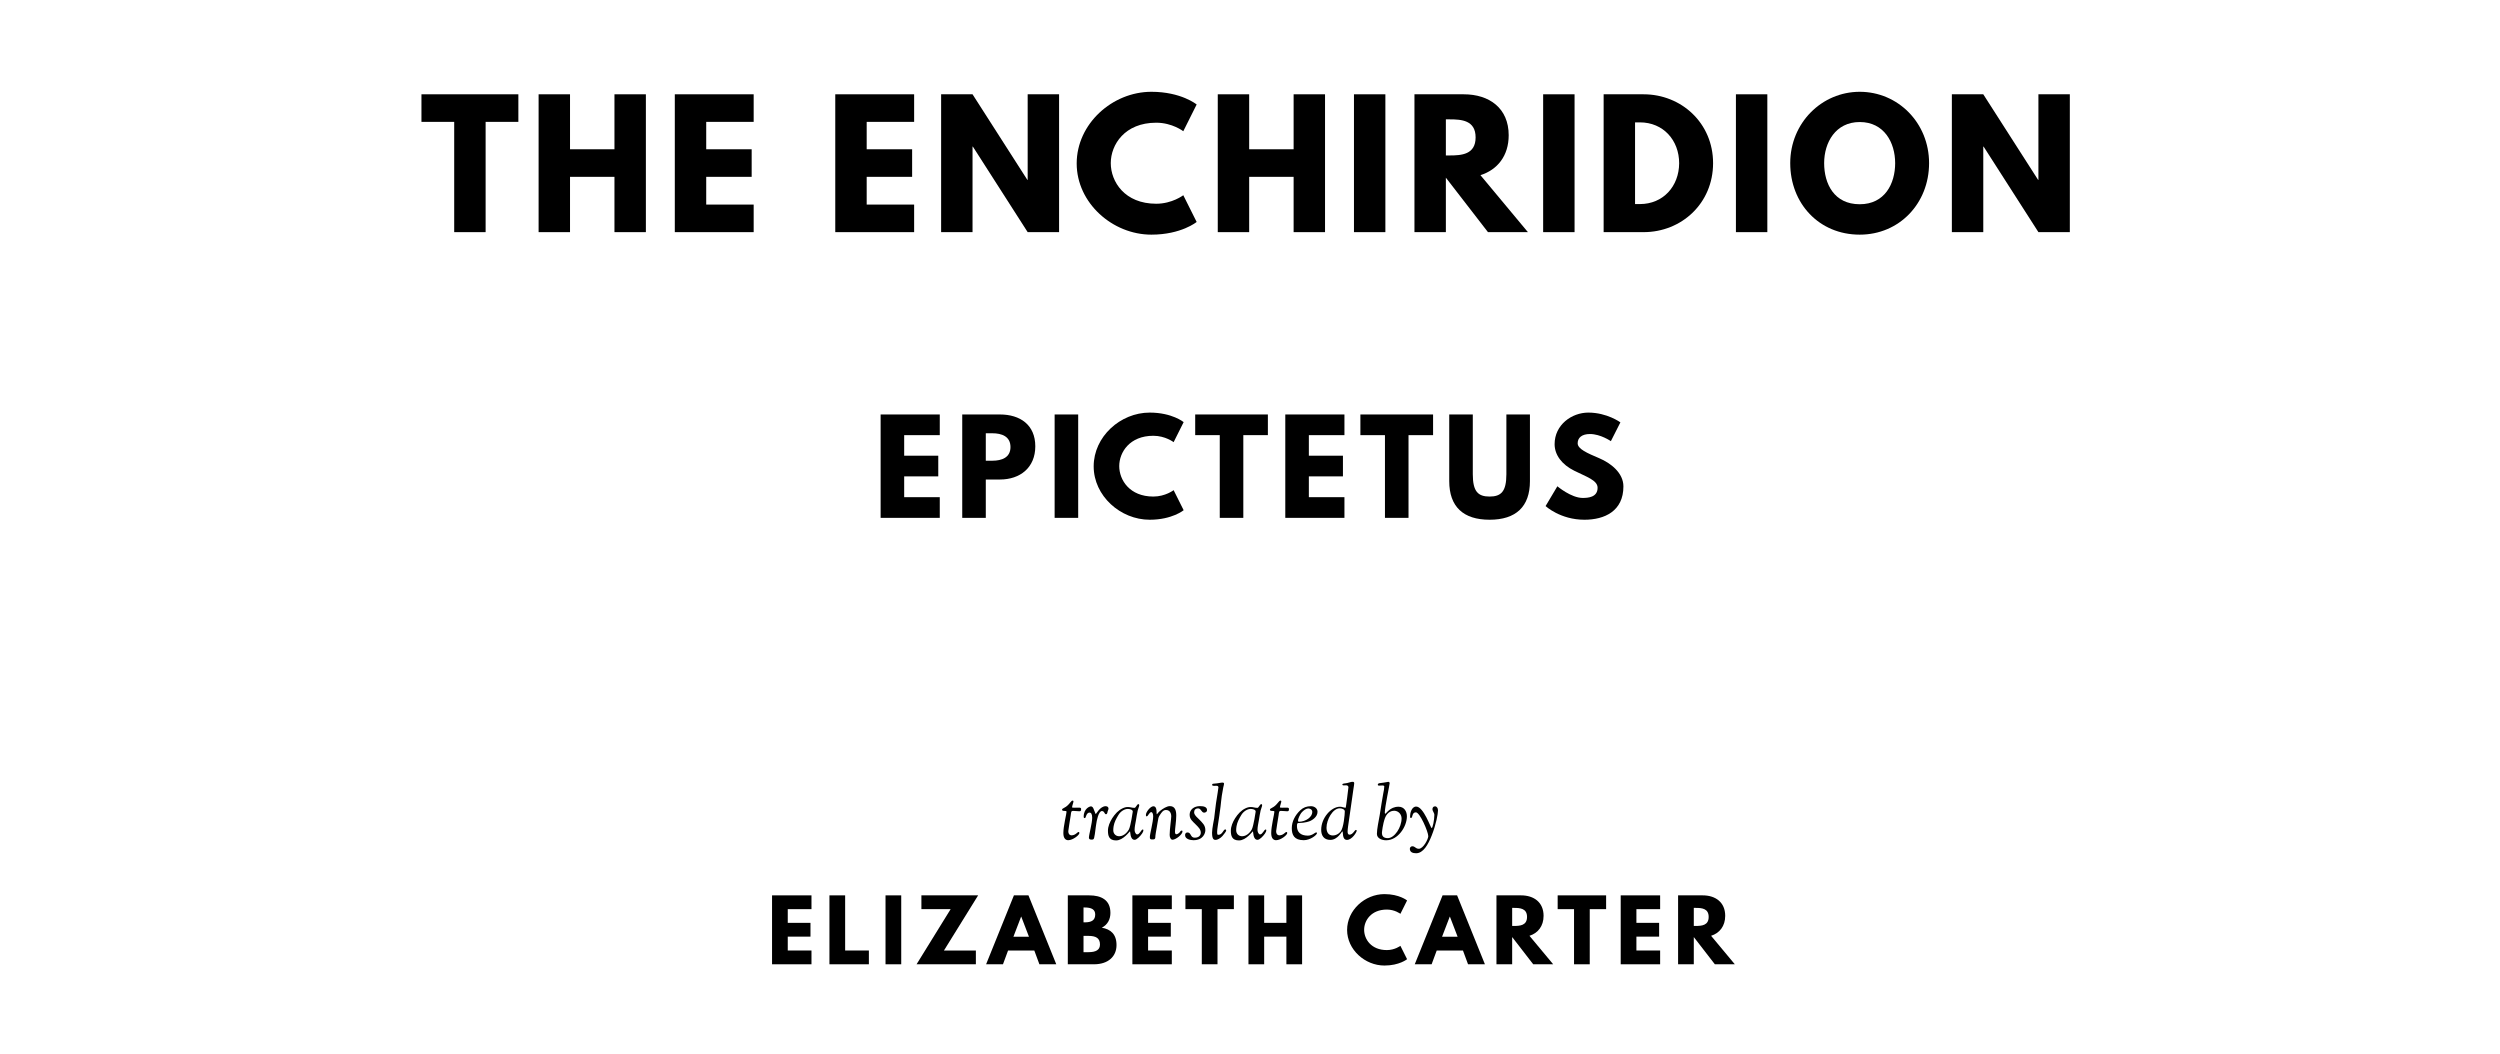
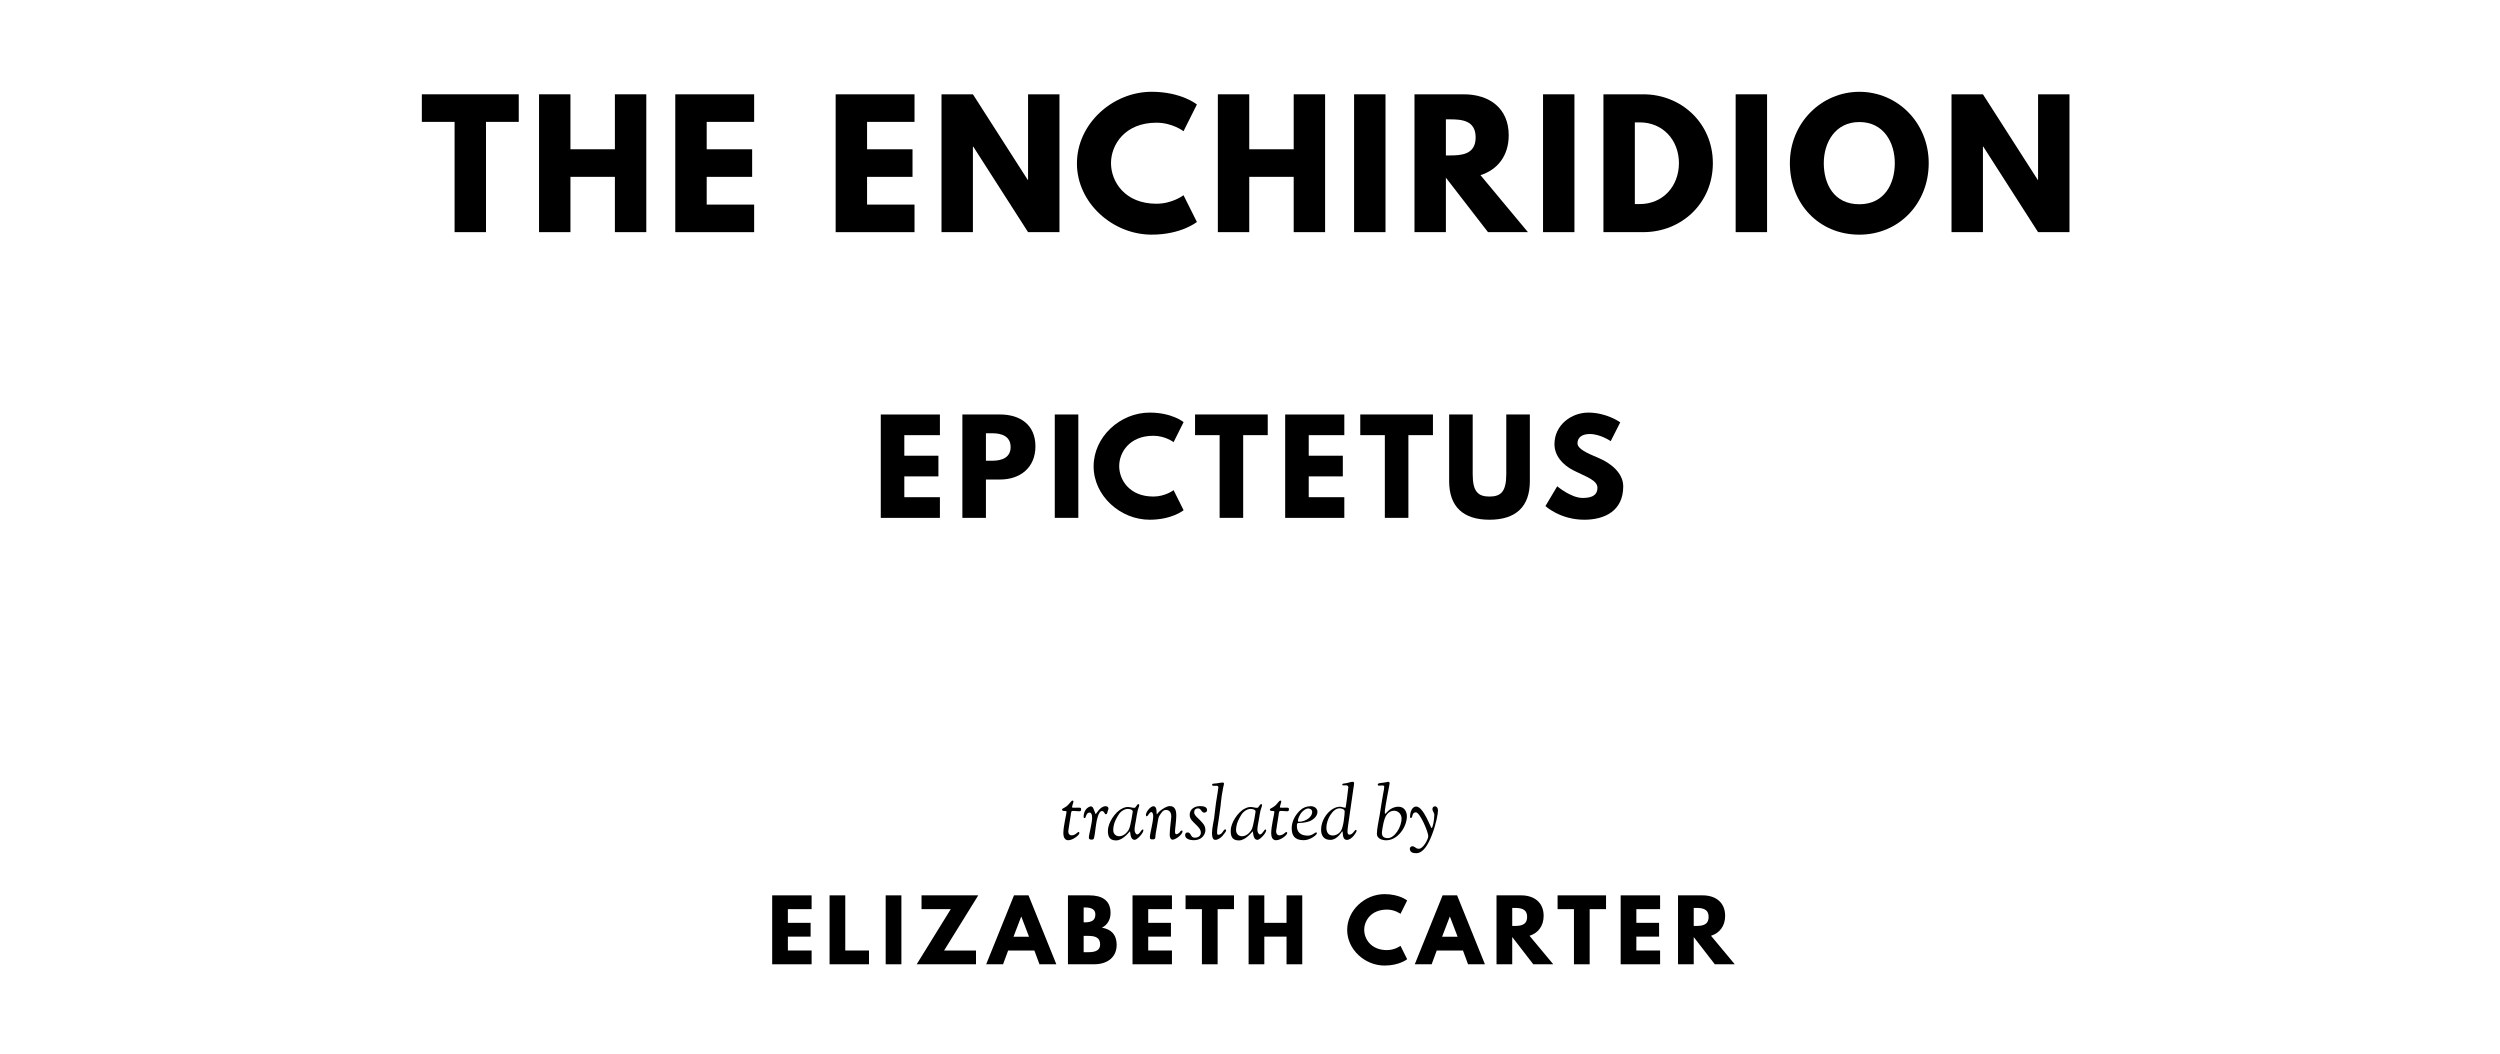
<svg xmlns="http://www.w3.org/2000/svg" version="1.1" viewBox="0 0 1400 590">
  <g aria-label="THE ENCHIRIDION">
-     <path d="m 236.015,68.246 h 18.339 V 130 h 17.591 V 68.246 h 18.339 V 52.807 h -54.269 z" />
-     <path d="m 319.21,99.029 h 24.889 V 130 h 17.591 V 52.807 H 344.099 V 83.591 H 319.21 V 52.807 H 301.619 V 130 h 17.591 z" />
-     <path d="M 422.055,52.807 H 377.891 V 130 h 44.164 v -15.439 h -26.573 V 99.029 h 25.45 V 83.591 h -25.45 V 68.246 h 26.573 z" />
-     <path d="M 511.916,52.807 H 467.752 V 130 h 44.164 v -15.439 h -26.573 V 99.029 h 25.45 V 83.591 H 485.343 V 68.246 h 26.573 z" />
-     <path d="m 544.619,82.094 h 0.187 L 575.496,130 H 593.087 V 52.807 h -17.591 v 47.906 h -0.187 L 544.619,52.807 H 527.029 V 130 h 17.591 z" />
-     <path d="m 647.483,114.094 c -17.684,0 -25.45,-12.351 -25.45,-22.737 0,-10.292 7.766,-22.643 25.45,-22.643 8.982,0 15.158,4.772 15.158,4.772 l 7.485,-14.971 c 0,0 -8.608,-7.111 -25.357,-7.111 -21.895,0 -41.825,17.965 -41.825,40.14 0,22.082 20.023,39.86 41.825,39.86 16.749,0 25.357,-7.111 25.357,-7.111 l -7.485,-14.971 c 0,0 -6.175,4.772 -15.158,4.772 z" />
-     <path d="m 699.539,99.029 h 24.889 V 130 h 17.591 V 52.807 H 724.428 V 83.591 H 699.539 V 52.807 H 681.948 V 130 h 17.591 z" />
-     <path d="M 775.811,52.807 H 758.22 V 130 h 17.591 z" />
-     <path d="M 792.094,52.807 V 130 h 17.591 V 99.497 L 833.264,130 h 22.363 l -26.573,-31.906 c 9.45,-2.994 15.813,-10.76 15.813,-22.363 0,-15.158 -10.854,-22.924 -25.17,-22.924 z m 17.591,34.246 V 66.842 h 2.058 c 6.643,0 14.597,0.468 14.597,10.105 0,9.637 -7.953,10.105 -14.597,10.105 z" />
-     <path d="M 881.754,52.807 H 864.163 V 130 h 17.591 z" />
-     <path d="M 898.037,52.807 V 130 h 22.363 c 21.24,0 38.924,-16.094 38.924,-38.643 0,-22.456 -17.778,-38.55 -38.924,-38.55 z M 915.628,114.281 V 68.526 h 2.713 c 13.099,0 21.988,10.012 21.988,22.924 -0.094,12.912 -8.982,22.83 -21.988,22.83 z" />
-     <path d="M 989.707,52.807 H 972.116 V 130 h 17.591 z" />
-     <path d="m 1002.529,91.357 c 0,22.55 16.094,40.047 38.924,40.047 22.175,0 38.83,-17.497 38.83,-40.047 0,-22.55 -17.404,-39.953 -38.83,-39.953 -21.24,0 -38.924,17.404 -38.924,39.953 z m 18.994,0 c 0,-11.509 6.363,-23.018 19.93,-23.018 13.661,0 19.836,11.509 19.836,23.018 0,11.509 -5.801,23.018 -19.836,23.018 -14.409,0 -19.93,-11.509 -19.93,-23.018 z" />
-     <path d="m 1110.635,82.094 h 0.187 L 1141.512,130 h 17.591 V 52.807 h -17.591 v 47.906 h -0.187 l -30.69,-47.906 h -17.591 V 130 h 17.591 z" />
+     <path d="M236.23,68.25l0.00-15.44l54.27,0.00l0.00,15.44l-18.34,0.00l0.00,61.75l-17.59,0.00l0.00-61.75l-18.34,0.00z" />
+     <path d="M319.45,99.03l0.00,30.97l-17.59,0.00l0.00-77.19l17.59,0.00l0.00,30.78l24.89,0.00l0.00-30.78l17.59,0.00l0.00,77.19l-17.59,0.00l0.00-30.97l-24.89,0.00z" />
+     <path d="M422.32,52.81l0.00,15.44l-26.57,0.00l0.00,15.35l25.45,0.00l0.00,15.44l-25.45,0.00l0.00,15.53l26.57,0.00l0.00,15.44l-44.16,0.00l0.00-77.19l44.16,0.00z" />
+     <path d="M512.13,52.81l0.00,15.44l-26.57,0.00l0.00,15.35l25.45,0.00l0.00,15.44l-25.45,0.00l0.00,15.53l26.57,0.00l0.00,15.44l-44.16,0.00l0.00-77.19l44.16,0.00z" />
+     <path d="M544.83,82.09l0.00,47.91l-17.59,0.00l0.00-77.19l17.59,0.00l30.69,47.91l0.19,0.00l0.00-47.91l17.59,0.00l0.00,77.19l-17.59,0.00l-30.69-47.91l-0.19,0.00z" />
+     <path d="M647.61,114.09c8.98,0.00,15.16-4.77,15.16-4.77l7.49,14.97s-8.61,7.11-25.36,7.11c-21.80,0.00-41.82-17.78-41.82-39.86c0.00-22.18,19.93-40.14,41.82-40.14c16.75,0.00,25.36,7.11,25.36,7.11l-7.49,14.97s-6.18-4.77-15.16-4.77c-17.68,0.00-25.45,12.35-25.45,22.64c0.00,10.39,7.77,22.74,25.45,22.74z" />
+     <path d="M699.58,99.03l0.00,30.97l-17.59,0.00l0.00-77.19l17.59,0.00l0.00,30.78l24.89,0.00l0.00-30.78l17.59,0.00l0.00,77.19l-17.59,0.00l0.00-30.97l-24.89,0.00z" />
+     <path d="M775.88,52.81l0.00,77.19l-17.59,0.00l0.00-77.19l17.59,0.00z" />
+     <path d="M792.11,52.81l27.60,0.00c14.32,0.00,25.17,7.77,25.17,22.92c0.00,11.60-6.36,19.37-15.81,22.36l26.57,31.91l-22.36,0.00l-23.58-30.50l0.00,30.50l-17.59,0.00l0.00-77.19z  M809.70,87.05l2.06,0.00c6.64,0.00,14.60-0.47,14.60-10.11s-7.95-10.11-14.60-10.11l-2.06,0.00l0.00,20.21z" />
+     <path d="M881.69,52.81l0.00,77.19l-17.59,0.00l0.00-77.19l17.59,0.00z" />
+     <path d="M897.92,52.81l22.36,0.00c21.15,0.00,38.92,16.09,38.92,38.55c0.00,22.55-17.68,38.64-38.92,38.64l-22.36,0.00l0.00-77.19z  M915.51,114.28l2.71,0.00c13.01,0.00,21.89-9.92,21.99-22.83c0.00-12.91-8.89-22.92-21.99-22.92l-2.71,0.00l0.00,45.75z" />
+     <path d="M989.56,52.81l0.00,77.19l-17.59,0.00l0.00-77.19l17.59,0.00z" />
+     <path d="M1002.33,91.36c0.00-22.55,17.68-39.95,38.92-39.95c21.43,0.00,38.83,17.40,38.83,39.95s-16.65,40.05-38.83,40.05c-22.83,0.00-38.92-17.50-38.92-40.05z  M1021.32,91.36c0.00,11.51,5.52,23.02,19.93,23.02c14.04,0.00,19.84-11.51,19.84-23.02s-6.18-23.02-19.84-23.02c-13.57,0.00-19.93,11.51-19.93,23.02z" />
+     <path d="M1110.44,82.09l0.00,47.91l-17.59,0.00l0.00-77.19l17.59,0.00l30.69,47.91l0.19,0.00l0.00-47.91l17.59,0.00l0.00,77.19l-17.59,0.00l-30.69-47.91l-0.19,0.00z" />
  </g>
  <g aria-label="EPICTETUS">
-     <path d="M 526.27,232.105 H 493.147 V 290 h 33.123 v -11.579 h -19.93 v -11.649 h 19.088 v -11.579 h -19.088 v -11.509 h 19.93 z" />
-     <path d="M 538.854,232.105 V 290 h 13.193 v -21.474 h 7.93 c 11.298,0 19.789,-6.667 19.789,-18.596 0,-12 -8.491,-17.825 -19.789,-17.825 z M 552.047,258 v -15.368 h 3.719 c 5.193,0 10.105,1.754 10.105,7.719 0,5.895 -4.912,7.649 -10.105,7.649 z" />
-     <path d="M 603.785,232.105 H 590.592 V 290 h 13.193 z" />
-     <path d="m 645.862,278.07 c -13.263,0 -19.088,-9.263 -19.088,-17.053 0,-7.719 5.825,-16.982 19.088,-16.982 6.737,0 11.368,3.579 11.368,3.579 l 5.614,-11.228 c 0,0 -6.456,-5.333 -19.018,-5.333 -16.421,0 -31.368,13.474 -31.368,30.105 0,16.561 15.018,29.895 31.368,29.895 12.561,0 19.018,-5.333 19.018,-5.333 l -5.614,-11.228 c 0,0 -4.632,3.579 -11.368,3.579 z" />
-     <path d="m 669.311,243.684 h 13.754 V 290 h 13.193 v -46.316 h 13.754 v -11.579 h -40.702 z" />
-     <path d="m 752.887,232.105 h -33.123 V 290 h 33.123 v -11.579 h -19.93 v -11.649 h 19.088 v -11.579 h -19.088 v -11.509 h 19.93 z" />
-     <path d="m 761.822,243.684 h 13.754 V 290 h 13.193 v -46.316 h 13.754 v -11.579 h -40.702 z" />
-     <path d="m 856.766,232.105 h -13.193 v 33.474 c 0,9.684 -2.947,12.491 -9.404,12.491 -6.456,0 -9.403,-2.807 -9.403,-12.491 v -33.474 h -13.193 v 37.333 c 0,14.316 7.86,21.614 22.596,21.614 14.737,0 22.596,-7.298 22.596,-21.614 z" />
-     <path d="m 889.458,231.053 c -9.333,0 -18.877,6.877 -18.877,17.684 0,6.035 4.07,11.439 11.018,14.877 6.877,3.439 13.053,5.333 13.053,9.544 0,5.404 -5.474,5.684 -8.351,5.684 -6.456,0 -14.175,-6.526 -14.175,-6.526 l -6.596,11.088 c 0,0 8.211,7.649 21.754,7.649 11.298,0 21.825,-4.842 21.825,-18.667 0,-7.579 -7.088,-13.053 -13.544,-15.789 -6.596,-2.807 -12.07,-5.123 -12.07,-8.351 0,-3.158 2.386,-5.193 6.877,-5.193 5.965,0 11.719,4 11.719,4 l 5.333,-10.526 c 0,0 -7.439,-5.474 -17.965,-5.474 z" />
+     <path d="M526.35,232.11l0.00,11.58l-19.93,0.00l0.00,11.51l19.09,0.00l0.00,11.58l-19.09,0.00l0.00,11.65l19.93,0.00l0.00,11.58l-33.12,0.00l0.00-57.89l33.12,0.00z" />
+     <path d="M538.93,232.11l21.12,0.00c11.30,0.00,19.79,5.82,19.79,17.82c0.00,11.93-8.49,18.60-19.79,18.60l-7.93,0.00l0.00,21.47l-13.19,0.00l0.00-57.89z  M552.12,258.00l3.72,0.00c5.19,0.00,10.11-1.75,10.11-7.65c0.00-5.96-4.91-7.72-10.11-7.72l-3.72,0.00l0.00,15.37z" />
+     <path d="M603.86,232.11l0.00,57.89l-13.19,0.00l0.00-57.89l13.19,0.00z" />
+     <path d="M645.84,278.07c6.74,0.00,11.37-3.58,11.37-3.58l5.61,11.23s-6.46,5.33-19.02,5.33c-16.35,0.00-31.37-13.33-31.37-29.89c0.00-16.63,14.95-30.11,31.37-30.11c12.56,0.00,19.02,5.33,19.02,5.33l-5.61,11.23s-4.63-3.58-11.37-3.58c-13.26,0.00-19.09,9.26-19.09,16.98c0.00,7.79,5.82,17.05,19.09,17.05z" />
+     <path d="M669.23,243.68l0.00-11.58l40.70,0.00l0.00,11.58l-13.75,0.00l0.00,46.32l-13.19,0.00l0.00-46.32l-13.75,0.00z" />
+     <path d="M752.82,232.11l0.00,11.58l-19.93,0.00l0.00,11.51l19.09,0.00l0.00,11.58l-19.09,0.00l0.00,11.65l19.93,0.00l0.00,11.58l-33.12,0.00l0.00-57.89l33.12,0.00z" />
+     <path d="M761.75,243.68l0.00-11.58l40.70,0.00l0.00,11.58l-13.75,0.00l0.00,46.32l-13.19,0.00l0.00-46.32l-13.75,0.00z" />
+     <path d="M856.72,232.11l0.00,37.33c0.00,14.32-7.86,21.61-22.60,21.61s-22.60-7.30-22.60-21.61l0.00-37.33l13.19,0.00l0.00,33.47c0.00,9.68,2.95,12.49,9.40,12.49s9.40-2.81,9.40-12.49l0.00-33.47l13.19,0.00z" />
+     <path d="M889.37,231.05c10.53,0.00,17.96,5.47,17.96,5.47l-5.33,10.53s-5.75-4.00-11.72-4.00c-4.49,0.00-6.88,2.04-6.88,5.19c0.00,3.23,5.47,5.54,12.07,8.35c6.46,2.74,13.54,8.21,13.54,15.79c0.00,13.82-10.53,18.67-21.82,18.67c-13.54,0.00-21.75-7.65-21.75-7.65l6.60-11.09s7.72,6.53,14.18,6.53c2.88,0.00,8.35-0.28,8.35-5.68c0.00-4.21-6.18-6.11-13.05-9.54c-6.95-3.44-11.02-8.84-11.02-14.88c0.00-10.81,9.54-17.68,18.88-17.68z" />
  </g>
  <g aria-label="translated by">
-     <path d="m 594.755,453.422 c 0,1.19 2.508,0.255 2.508,1.148 0,1.148 -1.785,8.034 -1.785,11.945 0,3.316 1.573,3.996 2.721,3.996 2.635,0 6.249,-2.891 6.249,-3.996 0,-0.595 -0.34,-0.595 -0.468,-0.595 -0.68,0 -1.658,1.87 -3.996,1.87 -0.17,0 -1.743,-0.085 -1.743,-2.338 0,-0.68 0.978,-6.206 1.36,-8.842 0.255,-1.743 0.128,-2.508 1.36,-2.508 0.935,0 2.763,0.213 3.443,0.213 0.765,0 1.02,-0.255 1.02,-1.233 0,-0.51 -0.213,-0.808 -1.105,-0.808 -0.468,0 -0.808,0.043 -2.465,0.043 -1.403,0 -1.488,-0.043 -1.488,-0.298 0,-0.638 0.765,-2.635 0.765,-3.188 0,-0.383 -0.213,-0.51 -0.425,-0.51 -0.68,0 -0.765,0.553 -2.465,2.338 -1.87,1.955 -3.486,1.913 -3.486,2.763 z" />
-     <path d="m 606.863,457.418 c 0,0.595 0.34,0.723 0.51,0.723 0.213,0 0.34,-0.128 0.468,-0.255 0.255,-0.298 0.595,-2.848 2.338,-2.848 0.765,0 1.445,0.765 1.445,2.891 0,3.188 -1.828,9.437 -1.828,11.137 0,1.02 0.85,1.105 1.275,1.105 h 0.213 c 1.53,0 1.445,0 2.38,-7.226 l 0.213,-1.403 c 0.213,-1.785 1.275,-7.354 3.188,-7.354 1.53,0 1.36,1.785 2.295,1.785 0.765,0 0.85,-1.318 0.935,-1.615 0.128,-0.468 0.468,-1.02 0.468,-1.573 0,-0.595 -0.468,-1.318 -1.573,-1.318 -3.146,0 -5.271,4.378 -5.569,4.378 -0.085,0 -0.128,-0.043 -1.19,-2.806 -0.255,-0.68 -0.68,-1.488 -1.573,-1.488 -0.383,0 -3.996,1.02 -3.996,5.866 z" />
-     <path d="m 620.454,465.154 c 0,2.763 0.51,5.484 4.548,5.484 4.038,0 7.566,-5.101 7.779,-5.101 0.298,0 -0.085,4.761 2.635,4.761 1.148,0 3.061,-1.955 4.123,-3.486 0.553,-0.765 0.765,-1.403 0.765,-1.828 0,-0.17 -0.043,-0.468 -0.383,-0.468 -0.808,0 -1.7,2.763 -3.103,2.763 -0.808,0 -1.445,-1.403 -1.445,-2.508 0,-1.615 0.425,-3.571 0.765,-5.441 0.34,-1.913 0.595,-3.868 0.978,-5.441 0.298,-1.233 0.85,-2.253 0.85,-2.933 0,-0.468 -0.213,-0.638 -0.468,-0.638 -0.85,0 -1.36,2.083 -2.21,2.083 -1.403,0 -2.295,-0.468 -3.613,-0.468 -1.105,0 -1.955,0.213 -3.103,0.765 -2.253,1.063 -4.208,3.103 -5.739,5.526 -1.318,2.125 -2.38,4.548 -2.38,6.929 z m 2.976,-0.255 c 0,-0.765 0.085,-1.53 0.213,-2.295 0.383,-2.21 1.403,-4.123 2.635,-6.164 1.275,-2.168 3.528,-3.443 5.271,-3.443 0.893,0 2.806,0.298 2.806,1.488 0,0.128 -1.148,7.949 -2.168,9.989 -0.383,0.765 -2.38,3.826 -5.441,3.826 -1.785,0 -3.316,-1.275 -3.316,-3.401 z" />
-     <path d="m 641.7,456.355 c 0,0.468 0.085,0.808 0.383,0.808 0.935,0 1.403,-2.38 2.721,-2.38 0.425,0 0.978,0.85 0.978,2.338 0,3.273 -1.87,9.862 -1.87,11.647 0,1.233 0.34,1.318 1.488,1.318 1.105,0 1.445,-0.17 1.573,-1.105 0.085,-0.595 -0.213,-0.085 0.85,-5.824 1.02,-5.484 0.51,-5.101 2.338,-7.694 0.978,-1.403 1.785,-1.87 2.763,-1.87 2.763,0 2.976,2.806 2.976,3.486 0,1.573 -0.893,7.269 -0.893,10.499 0,1.488 0.723,2.678 1.573,2.678 1.87,0 5.611,-2.976 5.611,-4.633 0,-0.255 -0.085,-0.51 -0.383,-0.51 -0.638,0 -0.808,0.51 -1.318,1.148 0,0 -0.978,0.935 -1.7,0.935 -0.468,0 -0.808,-0.34 -0.808,-1.53 0,-1.445 0.723,-5.951 0.723,-8.927 0,-2.678 -0.595,-5.313 -3.571,-5.313 -1.785,0 -4.038,1.53 -5.186,2.423 -1.573,1.19 -1.87,2.125 -2.125,2.125 -0.383,0 0.51,-4.463 -1.955,-4.463 -1.615,0 -4.166,3.188 -4.166,4.846 z" />
-     <path d="m 663.651,467.705 c 0,2.253 3.061,2.806 4.718,2.806 5.441,0 6.631,-4.038 6.631,-5.569 0,-2.848 -1.615,-4.038 -2.933,-5.526 -1.02,-1.105 -3.358,-2.848 -3.358,-4.463 0,-1.275 0.638,-2.253 2.253,-2.253 1.658,0 1.828,2.38 3.358,2.38 0.213,0 1.615,-0.128 1.615,-1.445 0,-1.658 -1.658,-2.21 -3.953,-2.21 -3.316,0 -5.781,1.955 -5.781,4.803 0,2.55 1.615,3.656 3.316,5.399 1.53,1.53 2.933,2.763 2.933,4.761 0,0.51 -0.298,2.721 -3.401,2.721 -2.593,0 -1.87,-2.933 -4.038,-2.933 -0.51,0 -1.36,0.213 -1.36,1.53 z" />
-     <path d="m 678.75,466.344 c 0,3.996 1.233,3.996 2.083,3.996 0.808,0 2.593,-0.85 3.698,-2.125 1.02,-1.19 2.125,-2.635 2.125,-3.061 0,-0.425 -0.213,-0.68 -0.51,-0.68 -1.105,0 -1.53,3.018 -3.868,3.018 -0.553,0 -0.68,-0.213 -0.68,-1.658 0,-1.445 0.51,-4.123 1.233,-9.139 1.36,-9.139 0.638,-7.566 2.21,-15.813 0.128,-0.808 0.425,-1.36 0.425,-1.955 0,-0.425 -0.213,-0.68 -0.893,-0.68 -1.105,0 -2.04,0.425 -5.143,0.638 -0.553,0.043 -0.638,0.383 -0.638,0.595 0,0.468 0.383,0.595 1.233,0.595 0.51,0 0.595,-0.043 1.233,-0.043 0.638,0 1.063,0.34 1.063,0.85 0,0.51 -0.638,4.336 -1.36,8.927 -0.425,2.721 -0.638,5.739 -1.02,8.417 -0.085,0.68 -1.19,5.696 -1.19,8.119 z" />
-     <path d="m 689.28,465.154 c 0,2.763 0.51,5.484 4.548,5.484 4.038,0 7.566,-5.101 7.779,-5.101 0.298,0 -0.085,4.761 2.635,4.761 1.148,0 3.061,-1.955 4.123,-3.486 0.553,-0.765 0.765,-1.403 0.765,-1.828 0,-0.17 -0.043,-0.468 -0.383,-0.468 -0.808,0 -1.7,2.763 -3.103,2.763 -0.808,0 -1.445,-1.403 -1.445,-2.508 0,-1.615 0.425,-3.571 0.765,-5.441 0.34,-1.913 0.595,-3.868 0.978,-5.441 0.298,-1.233 0.85,-2.253 0.85,-2.933 0,-0.468 -0.213,-0.638 -0.468,-0.638 -0.85,0 -1.36,2.083 -2.21,2.083 -1.403,0 -2.295,-0.468 -3.613,-0.468 -1.105,0 -1.955,0.213 -3.103,0.765 -2.253,1.063 -4.208,3.103 -5.739,5.526 -1.318,2.125 -2.38,4.548 -2.38,6.929 z m 2.976,-0.255 c 0,-0.765 0.085,-1.53 0.213,-2.295 0.383,-2.21 1.403,-4.123 2.635,-6.164 1.275,-2.168 3.528,-3.443 5.271,-3.443 0.893,0 2.806,0.298 2.806,1.488 0,0.128 -1.148,7.949 -2.168,9.989 -0.383,0.765 -2.38,3.826 -5.441,3.826 -1.785,0 -3.316,-1.275 -3.316,-3.401 z" />
-     <path d="m 711.154,453.422 c 0,1.19 2.508,0.255 2.508,1.148 0,1.148 -1.785,8.034 -1.785,11.945 0,3.316 1.573,3.996 2.721,3.996 2.635,0 6.249,-2.891 6.249,-3.996 0,-0.595 -0.34,-0.595 -0.468,-0.595 -0.68,0 -1.658,1.87 -3.996,1.87 -0.17,0 -1.743,-0.085 -1.743,-2.338 0,-0.68 0.978,-6.206 1.36,-8.842 0.255,-1.743 0.128,-2.508 1.36,-2.508 0.935,0 2.763,0.213 3.443,0.213 0.765,0 1.02,-0.255 1.02,-1.233 0,-0.51 -0.213,-0.808 -1.105,-0.808 -0.468,0 -0.808,0.043 -2.465,0.043 -1.403,0 -1.488,-0.043 -1.488,-0.298 0,-0.638 0.765,-2.635 0.765,-3.188 0,-0.383 -0.213,-0.51 -0.425,-0.51 -0.68,0 -0.765,0.553 -2.465,2.338 -1.87,1.955 -3.486,1.913 -3.486,2.763 z" />
-     <path d="m 723.403,463.751 c 0,3.783 1.318,6.759 6.716,6.759 3.698,0 7.396,-2.976 7.396,-3.953 0,-0.255 -0.17,-0.425 -0.51,-0.425 -0.468,0 -2.168,1.828 -4.591,1.828 -4.208,0 -6.121,-2.125 -6.121,-5.314 0,-1.105 0.128,-1.743 0.723,-1.743 3.996,-0.043 6.291,-0.978 6.674,-1.148 0.808,-0.34 4.123,-2.083 4.123,-5.143 0,-1.87 -1.7,-3.146 -3.698,-3.146 -2.38,0 -4.336,0.765 -5.909,2.253 -2.933,2.721 -4.803,6.376 -4.803,10.032 z m 3.486,-4.421 c 0,-0.553 0.978,-3.273 2.253,-4.591 1.105,-1.148 2.423,-1.998 3.486,-1.998 0.723,0 2.253,0.383 2.253,1.998 0,2.678 -3.486,5.441 -7.609,5.441 -0.298,0 -0.383,-0.553 -0.383,-0.85 z" />
-     <path d="m 739.868,464.687 c 0,3.188 1.488,5.654 5.101,5.654 4.208,0 6.376,-4.761 6.759,-4.761 0.595,0 -0.383,4.761 2.593,4.761 2.763,0 5.441,-4.293 5.441,-5.186 0,-0.17 -0.128,-0.383 -0.468,-0.383 -0.68,0 -1.658,2.635 -3.528,2.635 -0.978,0 -1.105,-0.893 -1.105,-1.828 0,-1.275 0.425,-3.953 0.893,-7.184 2.38,-17.386 2.806,-18.746 2.806,-19.851 0,-0.383 -0.298,-0.723 -0.68,-0.723 -1.148,0 -0.893,0.085 -3.273,0.68 -1.19,0.298 -2.678,0.128 -2.678,0.85 0,0.298 0.255,0.468 0.68,0.468 0.043,0 1.02,-0.043 1.488,-0.043 0.638,0 1.233,0.425 1.233,1.063 0,0.298 -1.403,11.477 -1.53,11.477 -1.19,0 -2.04,-0.553 -3.146,-0.553 -5.058,0 -10.584,6.334 -10.584,12.922 z m 2.976,-1.19 c 0,-4.463 3.486,-10.84 7.396,-10.84 1.148,0 2.848,0.553 2.848,1.7 0,1.7 -0.638,9.182 -2.338,11.307 -1.105,1.403 -2.763,2.21 -4.293,2.21 -2.593,0 -3.613,-1.913 -3.613,-4.378 z" />
-     <path d="m 771.07,466.982 c 0,2.465 2.678,3.571 5.186,3.571 6.589,0 11.605,-7.609 11.605,-13.39 0,-2.763 -1.488,-5.399 -4.676,-5.399 -4.888,0 -6.886,3.953 -7.481,3.953 -0.085,0 -0.213,-0.34 -0.213,-0.638 0,-3.061 2.721,-15.728 2.721,-16.493 0,-0.468 -0.34,-0.765 -0.808,-0.765 -0.255,0 -1.02,0.255 -2.678,0.468 -1.955,0.255 -3.146,0.213 -3.146,1.063 0,0.595 0.34,0.595 0.808,0.595 0.638,0 1.105,-0.085 1.743,-0.085 0.85,0 1.063,0.298 1.063,0.51 0,1.02 -0.255,2.508 -0.638,4.336 -0.638,3.146 -1.148,7.269 -1.913,11.69 -0.595,3.443 -1.573,7.864 -1.573,10.584 z m 2.806,-0.51 c 0,-0.425 0.468,-4.973 1.7,-8.332 1.36,-3.698 4.123,-4.123 5.143,-4.123 2.338,0 4.166,1.955 4.166,4.336 0,4.888 -3.911,11.01 -7.736,11.01 -2.635,0 -3.273,-1.445 -3.273,-2.891 z" />
-     <path d="m 789.506,475.313 c 0,1.955 1.7,2.508 3.528,2.508 3.996,0 6.716,-4.846 8.714,-9.904 2.508,-6.334 3.528,-12.2 3.528,-14.113 0,-1.318 -0.723,-2.253 -1.658,-2.253 -1.02,0 -1.445,0.808 -1.445,1.573 0,1.148 1.063,1.998 1.063,3.231 0,2.848 -0.935,7.396 -1.53,7.396 -0.468,0 -4.506,-12.072 -8.629,-12.072 -2.593,0 -3.443,3.698 -3.443,5.484 0,0.723 0.17,0.935 0.425,0.935 1.275,0 0.383,-3.188 2.848,-3.188 2.253,0 6.929,10.967 6.929,13.348 0,1.615 -2.806,7.056 -5.271,7.056 -1.955,0 -1.998,-1.403 -3.698,-1.403 -0.723,0 -1.36,0.68 -1.36,1.403 z" />
+     <path d="M594.73,453.42c0.00-0.85,1.62-0.81,3.49-2.76c1.70-1.79,1.79-2.34,2.47-2.34c0.21,0.00,0.43,0.13,0.43,0.51c0.00,0.55-0.77,2.55-0.77,3.19c0.00,0.26,0.09,0.30,1.49,0.30c1.66,0.00,2.00-0.04,2.47-0.04c0.89,0.00,1.11,0.30,1.11,0.81c0.00,0.98-0.26,1.23-1.02,1.23c-0.68,0.00-2.51-0.21-3.44-0.21c-1.23,0.00-1.11,0.77-1.36,2.51c-0.38,2.64-1.36,8.16-1.36,8.84c0.00,2.25,1.57,2.34,1.74,2.34c2.34,0.00,3.32-1.87,4.00-1.87c0.13,0.00,0.47,0.00,0.47,0.60c0.00,1.11-3.61,4.00-6.25,4.00c-1.15,0.00-2.72-0.68-2.72-4.00c0.00-3.91,1.79-10.80,1.79-11.94c0.00-0.89-2.51,0.04-2.51-1.15z" />
+     <path d="M606.84,457.42c0.00-4.85,3.61-5.87,4.00-5.87c0.89,0.00,1.32,0.81,1.57,1.49c1.06,2.76,1.11,2.81,1.19,2.81c0.30,0.00,2.42-4.38,5.57-4.38c1.11,0.00,1.57,0.72,1.57,1.32c0.00,0.55-0.34,1.11-0.47,1.57c-0.09,0.30-0.17,1.62-0.94,1.62c-0.94,0.00-0.77-1.79-2.30-1.79c-1.91,0.00-2.98,5.57-3.19,7.35l-0.21,1.40c-0.94,7.23-0.85,7.23-2.38,7.23l-0.21,0.00c-0.43,0.00-1.28-0.09-1.28-1.11c0.00-1.70,1.83-7.95,1.83-11.14c0.00-2.13-0.68-2.89-1.45-2.89c-1.74,0.00-2.08,2.55-2.34,2.85c-0.13,0.13-0.26,0.26-0.47,0.26c-0.17,0.00-0.51-0.13-0.51-0.72z" />
+     <path d="M620.45,465.15c0.00-2.38,1.06-4.80,2.38-6.93c1.53-2.42,3.49-4.46,5.74-5.53c1.15-0.55,2.00-0.77,3.10-0.77c1.32,0.00,2.21,0.47,3.61,0.47c0.85,0.00,1.36-2.08,2.21-2.08c0.26,0.00,0.47,0.17,0.47,0.64c0.00,0.68-0.55,1.70-0.85,2.93c-0.38,1.57-0.64,3.53-0.98,5.44c-0.34,1.87-0.77,3.83-0.77,5.44c0.00,1.11,0.64,2.51,1.45,2.51c1.40,0.00,2.30-2.76,3.10-2.76c0.34,0.00,0.38,0.30,0.38,0.47c0.00,0.43-0.21,1.06-0.77,1.83c-1.06,1.53-2.98,3.49-4.12,3.49c-2.72,0.00-2.34-4.76-2.64-4.76c-0.21,0.00-3.74,5.10-7.78,5.10s-4.55-2.72-4.55-5.48z  M623.42,464.90c0.00,2.13,1.53,3.40,3.32,3.40c3.06,0.00,5.06-3.06,5.44-3.83c1.02-2.04,2.17-9.86,2.17-9.99c0.00-1.19-1.91-1.49-2.81-1.49c-1.74,0.00-4.00,1.28-5.27,3.44c-1.23,2.04-2.25,3.95-2.64,6.16c-0.13,0.77-0.21,1.53-0.21,2.30z" />
+     <path d="M641.70,456.35c0.00-1.66,2.55-4.85,4.17-4.85c2.47,0.00,1.57,4.46,1.96,4.46c0.26,0.00,0.55-0.94,2.13-2.13c1.15-0.89,3.40-2.42,5.19-2.42c2.98,0.00,3.57,2.64,3.57,5.31c0.00,2.98-0.72,7.48-0.72,8.93c0.00,1.19,0.34,1.53,0.81,1.53c0.72,0.00,1.70-0.94,1.70-0.94c0.51-0.64,0.68-1.15,1.32-1.15c0.30,0.00,0.38,0.26,0.38,0.51c0.00,1.66-3.74,4.63-5.61,4.63c-0.85,0.00-1.57-1.19-1.57-2.68c0.00-3.23,0.89-8.93,0.89-10.50c0.00-0.68-0.21-3.49-2.98-3.49c-0.98,0.00-1.79,0.47-2.76,1.87c-1.83,2.59-1.32,2.21-2.34,7.69c-1.06,5.74-0.77,5.23-0.85,5.82c-0.13,0.94-0.47,1.11-1.57,1.11c-1.15,0.00-1.49-0.09-1.49-1.32c0.00-1.79,1.87-8.37,1.87-11.65c0.00-1.49-0.55-2.34-0.98-2.34c-1.32,0.00-1.79,2.38-2.72,2.38c-0.30,0.00-0.38-0.34-0.38-0.81z" />
+     <path d="M663.68,467.70c0.00-1.32,0.85-1.53,1.36-1.53c2.17,0.00,1.45,2.93,4.04,2.93c3.10,0.00,3.40-2.21,3.40-2.72c0.00-2.00-1.40-3.23-2.93-4.76c-1.70-1.74-3.32-2.85-3.32-5.40c0.00-2.85,2.47-4.80,5.78-4.80c2.30,0.00,3.95,0.55,3.95,2.21c0.00,1.32-1.40,1.45-1.62,1.45c-1.53,0.00-1.70-2.38-3.36-2.38c-1.62,0.00-2.25,0.98-2.25,2.25c0.00,1.62,2.34,3.36,3.36,4.46c1.32,1.49,2.93,2.68,2.93,5.53c0.00,1.53-1.19,5.57-6.63,5.57c-1.66,0.00-4.72-0.55-4.72-2.81z" />
+     <path d="M678.72,466.34c0.00-2.42,1.11-7.44,1.19-8.12c0.38-2.68,0.60-5.70,1.02-8.42c0.72-4.59,1.36-8.42,1.36-8.93s-0.43-0.85-1.06-0.85s-0.72,0.04-1.23,0.04c-0.85,0.00-1.23-0.13-1.23-0.60c0.00-0.21,0.09-0.55,0.64-0.60c3.10-0.21,4.04-0.64,5.14-0.64c0.68,0.00,0.89,0.26,0.89,0.68c0.00,0.60-0.30,1.15-0.43,1.96c-1.57,8.25-0.85,6.67-2.21,15.81c-0.72,5.02-1.23,7.69-1.23,9.14s0.13,1.66,0.68,1.66c2.34,0.00,2.76-3.02,3.87-3.02c0.30,0.00,0.51,0.26,0.51,0.68s-1.11,1.87-2.13,3.06c-1.11,1.28-2.89,2.13-3.70,2.13c-0.85,0.00-2.08,0.00-2.08-4.00z" />
+     <path d="M689.22,465.15c0.00-2.38,1.06-4.80,2.38-6.93c1.53-2.42,3.49-4.46,5.74-5.53c1.15-0.55,2.00-0.77,3.10-0.77c1.32,0.00,2.21,0.47,3.61,0.47c0.85,0.00,1.36-2.08,2.21-2.08c0.26,0.00,0.47,0.17,0.47,0.64c0.00,0.68-0.55,1.70-0.85,2.93c-0.38,1.57-0.64,3.53-0.98,5.44c-0.34,1.87-0.77,3.83-0.77,5.44c0.00,1.11,0.64,2.51,1.45,2.51c1.40,0.00,2.30-2.76,3.10-2.76c0.34,0.00,0.38,0.30,0.38,0.47c0.00,0.43-0.21,1.06-0.77,1.83c-1.06,1.53-2.98,3.49-4.12,3.49c-2.72,0.00-2.34-4.76-2.64-4.76c-0.21,0.00-3.74,5.10-7.78,5.10s-4.55-2.72-4.55-5.48z  M692.20,464.90c0.00,2.13,1.53,3.40,3.32,3.40c3.06,0.00,5.06-3.06,5.44-3.83c1.02-2.04,2.17-9.86,2.17-9.99c0.00-1.19-1.91-1.49-2.81-1.49c-1.74,0.00-4.00,1.28-5.27,3.44c-1.23,2.04-2.25,3.95-2.64,6.16c-0.13,0.77-0.21,1.53-0.21,2.30z" />
+     <path d="M711.12,453.42c0.00-0.85,1.62-0.81,3.49-2.76c1.70-1.79,1.79-2.34,2.47-2.34c0.21,0.00,0.43,0.13,0.43,0.51c0.00,0.55-0.77,2.55-0.77,3.19c0.00,0.26,0.09,0.30,1.49,0.30c1.66,0.00,2.00-0.04,2.47-0.04c0.89,0.00,1.11,0.30,1.11,0.81c0.00,0.98-0.26,1.23-1.02,1.23c-0.68,0.00-2.51-0.21-3.44-0.21c-1.23,0.00-1.11,0.77-1.36,2.51c-0.38,2.64-1.36,8.16-1.36,8.84c0.00,2.25,1.57,2.34,1.74,2.34c2.34,0.00,3.32-1.87,4.00-1.87c0.13,0.00,0.47,0.00,0.47,0.60c0.00,1.11-3.61,4.00-6.25,4.00c-1.15,0.00-2.72-0.68-2.72-4.00c0.00-3.91,1.79-10.80,1.79-11.94c0.00-0.89-2.51,0.04-2.51-1.15z" />
+     <path d="M723.36,463.75c0.00-3.66,1.87-7.31,4.80-10.03c1.57-1.49,3.53-2.25,5.91-2.25c2.00,0.00,3.70,1.28,3.70,3.15c0.00,3.06-3.32,4.80-4.12,5.14c-0.38,0.17-2.68,1.11-6.67,1.15c-0.60,0.00-0.72,0.64-0.72,1.74c0.00,3.19,1.91,5.31,6.12,5.31c2.42,0.00,4.12-1.83,4.59-1.83c0.34,0.00,0.51,0.17,0.51,0.43c0.00,0.98-3.70,3.95-7.40,3.95c-5.40,0.00-6.72-2.98-6.72-6.76z  M726.84,459.33c0.00,0.30,0.09,0.85,0.38,0.85c4.12,0.00,7.61-2.76,7.61-5.44c0.00-1.62-1.53-2.00-2.25-2.00c-1.06,0.00-2.38,0.85-3.49,2.00c-1.28,1.32-2.25,4.04-2.25,4.59z" />
+     <path d="M739.81,464.69c0.00-6.59,5.53-12.92,10.58-12.92c1.11,0.00,1.96,0.55,3.15,0.55c0.13,0.00,1.53-11.18,1.53-11.48c0.00-0.64-0.60-1.06-1.23-1.06c-0.47,0.00-1.45,0.04-1.49,0.04c-0.43,0.00-0.68-0.17-0.68-0.47c0.00-0.72,1.49-0.55,2.68-0.85c2.38-0.60,2.13-0.68,3.27-0.68c0.38,0.00,0.68,0.34,0.68,0.72c0.00,1.11-0.43,2.47-2.81,19.85c-0.47,3.23-0.89,5.91-0.89,7.18c0.00,0.94,0.13,1.83,1.11,1.83c1.87,0.00,2.85-2.64,3.53-2.64c0.34,0.00,0.47,0.21,0.47,0.38c0.00,0.89-2.68,5.19-5.44,5.19c-2.98,0.00-2.00-4.76-2.59-4.76c-0.38,0.00-2.55,4.76-6.76,4.76c-3.61,0.00-5.10-2.47-5.10-5.65z  M742.78,463.50c0.00,2.47,1.02,4.38,3.61,4.38c1.53,0.00,3.19-0.81,4.29-2.21c1.70-2.13,2.34-9.61,2.34-11.31c0.00-1.15-1.70-1.70-2.85-1.70c-3.91,0.00-7.40,6.38-7.40,10.84z" />
+     <path d="M771.05,466.98c0.00-2.72,0.98-7.14,1.57-10.58c0.77-4.42,1.28-8.54,1.91-11.69c0.38-1.83,0.64-3.32,0.64-4.34c0.00-0.21-0.21-0.51-1.06-0.51c-0.64,0.00-1.11,0.09-1.74,0.09c-0.47,0.00-0.81,0.00-0.81-0.60c0.00-0.85,1.19-0.81,3.15-1.06c1.66-0.21,2.42-0.47,2.68-0.47c0.47,0.00,0.81,0.30,0.81,0.77c0.00,0.77-2.72,13.43-2.72,16.49c0.00,0.30,0.13,0.64,0.21,0.64c0.60,0.00,2.59-3.95,7.48-3.95c3.19,0.00,4.68,2.64,4.68,5.40c0.00,5.78-5.02,13.39-11.60,13.39c-2.51,0.00-5.19-1.11-5.19-3.57z  M773.86,466.47c0.00,1.45,0.64,2.89,3.27,2.89c3.83,0.00,7.74-6.12,7.74-11.01c0.00-2.38-1.83-4.34-4.17-4.34c-1.02,0.00-3.78,0.43-5.14,4.12c-1.23,3.36-1.70,7.91-1.70,8.33z" />
+     <path d="M789.50,475.31c0.00-0.72,0.64-1.40,1.36-1.40c1.70,0.00,1.74,1.40,3.70,1.40c2.47,0.00,5.27-5.44,5.27-7.06c0.00-2.38-4.68-13.35-6.93-13.35c-2.47,0.00-1.57,3.19-2.85,3.19c-0.26,0.00-0.43-0.21-0.43-0.94c0.00-1.79,0.85-5.48,3.44-5.48c4.12,0.00,8.16,12.07,8.63,12.07c0.60,0.00,1.53-4.55,1.53-7.40c0.00-1.23-1.06-2.08-1.06-3.23c0.00-0.77,0.43-1.57,1.45-1.57c0.94,0.00,1.66,0.94,1.66,2.25c0.00,1.91-1.02,7.78-3.53,14.11c-2.00,5.06-4.72,9.90-8.71,9.90c-1.83,0.00-3.53-0.55-3.53-2.51z" />
  </g>
  <g aria-label="ELIZABETH CARTER">
-     <path d="M 454.43,501.404 H 432.348 V 540 h 22.082 v -7.719 h -13.287 v -7.766 h 12.725 v -7.719 h -12.725 v -7.673 h 13.287 z" />
-     <path d="m 473.282,501.404 h -8.795 V 540 h 22.082 v -7.719 H 473.282 Z" />
-     <path d="m 504.689,501.404 h -8.795 V 540 h 8.795 z" />
-     <path d="m 547.752,501.404 h -31.766 v 7.719 h 16.374 L 513.272,540 h 33.216 v -7.719 h -17.871 z" />
-     <path d="m 575.935,501.404 h -8.14 L 552.215,540 h 9.45 l 2.854,-7.719 h 14.69 l 2.854,7.719 h 9.45 z m 0.281,23.158 h -8.702 l 4.304,-11.228 h 0.094 z" />
-     <path d="M 597.973,501.404 V 540 h 14.643 c 8,0 12.632,-4.398 12.632,-10.76 0,-6.222 -3.415,-8.889 -8.234,-9.731 3.275,-1.684 4.819,-4.725 4.819,-8.281 0,-7.345 -5.24,-9.825 -11.883,-9.825 z m 8.795,15.111 v -8.327 h 0.702 c 3.836,0 5.848,1.17 5.848,3.93 0,3.228 -2.058,4.398 -5.848,4.398 z m 0,16.702 v -9.123 h 2.76 c 4.164,0 6.456,1.263 6.456,4.819 0,3.041 -2.292,4.304 -6.456,4.304 z" />
-     <path d="M 656.214,501.404 H 634.132 V 540 h 22.082 v -7.719 h -13.287 v -7.766 h 12.725 v -7.719 h -12.725 v -7.673 h 13.287 z" />
-     <path d="m 663.837,509.123 h 9.17 V 540 h 8.795 v -30.877 h 9.17 v -7.719 h -27.134 z" />
-     <path d="m 707.935,524.515 h 12.444 V 540 h 8.795 v -38.596 h -8.795 v 15.392 h -12.444 v -15.392 h -8.795 V 540 h 8.795 z" />
-     <path d="m 776.644,532.047 c -8.842,0 -12.725,-6.175 -12.725,-11.368 0,-5.146 3.883,-11.322 12.725,-11.322 4.491,0 7.579,2.386 7.579,2.386 l 3.743,-7.485 c 0,0 -4.304,-3.556 -12.678,-3.556 -10.947,0 -20.912,8.982 -20.912,20.07 0,11.041 10.012,19.93 20.912,19.93 8.374,0 12.678,-3.556 12.678,-3.556 l -3.743,-7.485 c 0,0 -3.088,2.386 -7.579,2.386 z" />
-     <path d="m 815.978,501.404 h -8.14 L 792.259,540 h 9.45 l 2.854,-7.719 h 14.69 l 2.854,7.719 h 9.45 z m 0.281,23.158 h -8.702 l 4.304,-11.228 h 0.094 z" />
-     <path d="M 838.017,501.404 V 540 h 8.795 V 524.749 L 858.602,540 h 11.181 L 856.497,524.047 c 4.725,-1.497 7.906,-5.38 7.906,-11.181 0,-7.579 -5.427,-11.462 -12.585,-11.462 z m 8.795,17.123 v -10.105 h 1.029 c 3.322,0 7.298,0.234 7.298,5.053 0,4.819 -3.977,5.053 -7.298,5.053 z" />
-     <path d="m 872.291,509.123 h 9.17 V 540 h 8.795 v -30.877 h 9.17 v -7.719 h -27.134 z" />
-     <path d="M 929.675,501.404 H 907.593 V 540 h 22.082 v -7.719 h -13.287 v -7.766 h 12.725 v -7.719 h -12.725 v -7.673 h 13.287 z" />
-     <path d="M 939.731,501.404 V 540 h 8.795 V 524.749 L 960.316,540 h 11.181 L 958.211,524.047 c 4.725,-1.497 7.906,-5.38 7.906,-11.181 0,-7.579 -5.427,-11.462 -12.585,-11.462 z m 8.795,17.123 v -10.105 h 1.029 c 3.322,0 7.298,0.234 7.298,5.053 0,4.819 -3.977,5.053 -7.298,5.053 z" />
+     <path d="M454.50,501.40l0.00,7.72l-13.29,0.00l0.00,7.67l12.73,0.00l0.00,7.72l-12.73,0.00l0.00,7.77l13.29,0.00l0.00,7.72l-22.08,0.00l0.00-38.60l22.08,0.00z" />
+     <path d="M473.35,501.40l0.00,30.88l13.29,0.00l0.00,7.72l-22.08,0.00l0.00-38.60l8.80,0.00z" />
+     <path d="M504.78,501.40l0.00,38.60l-8.80,0.00l0.00-38.60l8.80,0.00z" />
+     <path d="M547.82,501.40l-19.13,30.88l17.87,0.00l0.00,7.72l-33.22,0.00l19.09-30.88l-16.37,0.00l0.00-7.72l31.77,0.00z" />
+     <path d="M575.97,501.40l15.58,38.60l-9.45,0.00l-2.85-7.72l-14.69,0.00l-2.85,7.72l-9.45,0.00l15.58-38.60l8.14,0.00z  M576.25,524.56l-4.30-11.23l-0.09,0.00l-4.30,11.23l8.70,0.00z" />
+     <path d="M598.05,501.40l11.98,0.00c6.64,0.00,11.88,2.48,11.88,9.82c0.00,3.56-1.54,6.60-4.82,8.28c4.82,0.84,8.23,3.51,8.23,9.73c0.00,6.36-4.63,10.76-12.63,10.76l-14.64,0.00l0.00-38.60z  M606.85,516.51l0.70,0.00c3.79,0.00,5.85-1.17,5.85-4.40c0.00-2.76-2.01-3.93-5.85-3.93l-0.70,0.00l0.00,8.33z  M606.85,533.22l2.76,0.00c4.16,0.00,6.46-1.26,6.46-4.30c0.00-3.56-2.29-4.82-6.46-4.82l-2.76,0.00l0.00,9.12z" />
+     <path d="M656.29,501.40l0.00,7.72l-13.29,0.00l0.00,7.67l12.73,0.00l0.00,7.72l-12.73,0.00l0.00,7.77l13.29,0.00l0.00,7.72l-22.08,0.00l0.00-38.60l22.08,0.00z" />
+     <path d="M663.91,509.12l0.00-7.72l27.13,0.00l0.00,7.72l-9.17,0.00l0.00,30.88l-8.80,0.00l0.00-30.88l-9.17,0.00z" />
+     <path d="M708.02,524.51l0.00,15.49l-8.80,0.00l0.00-38.60l8.80,0.00l0.00,15.39l12.44,0.00l0.00-15.39l8.80,0.00l0.00,38.60l-8.80,0.00l0.00-15.49l-12.44,0.00z" />
+     <path d="M776.69,532.05c4.49,0.00,7.58-2.39,7.58-2.39l3.74,7.49s-4.30,3.56-12.68,3.56c-10.90,0.00-20.91-8.89-20.91-19.93c0.00-11.09,9.96-20.07,20.91-20.07c8.37,0.00,12.68,3.56,12.68,3.56l-3.74,7.49s-3.09-2.39-7.58-2.39c-8.84,0.00-12.73,6.18-12.73,11.32c0.00,5.19,3.88,11.37,12.73,11.37z" />
+     <path d="M815.98,501.40l15.58,38.60l-9.45,0.00l-2.85-7.72l-14.69,0.00l-2.85,7.72l-9.45,0.00l15.58-38.60l8.14,0.00z  M816.26,524.56l-4.30-11.23l-0.09,0.00l-4.30,11.23l8.70,0.00z" />
+     <path d="M838.06,501.40l13.80,0.00c7.16,0.00,12.58,3.88,12.58,11.46c0.00,5.80-3.18,9.68-7.91,11.18l13.29,15.95l-11.18,0.00l-11.79-15.25l0.00,15.25l-8.80,0.00l0.00-38.60z  M846.85,518.53l1.03,0.00c3.32,0.00,7.30-0.23,7.30-5.05s-3.98-5.05-7.30-5.05l-1.03,0.00l0.00,10.11z" />
+     <path d="M872.25,509.12l0.00-7.72l27.13,0.00l0.00,7.72l-9.17,0.00l0.00,30.88l-8.80,0.00l0.00-30.88l-9.17,0.00z" />
+     <path d="M929.65,501.40l0.00,7.72l-13.29,0.00l0.00,7.67l12.73,0.00l0.00,7.72l-12.73,0.00l0.00,7.77l13.29,0.00l0.00,7.72l-22.08,0.00l0.00-38.60l22.08,0.00z" />
+     <path d="M939.70,501.40l13.80,0.00c7.16,0.00,12.58,3.88,12.58,11.46c0.00,5.80-3.18,9.68-7.91,11.18l13.29,15.95l-11.18,0.00l-11.79-15.25l0.00,15.25l-8.80,0.00l0.00-38.60z  M948.49,518.53l1.03,0.00c3.32,0.00,7.30-0.23,7.30-5.05s-3.98-5.05-7.30-5.05l-1.03,0.00l0.00,10.11z" />
  </g>
</svg>
